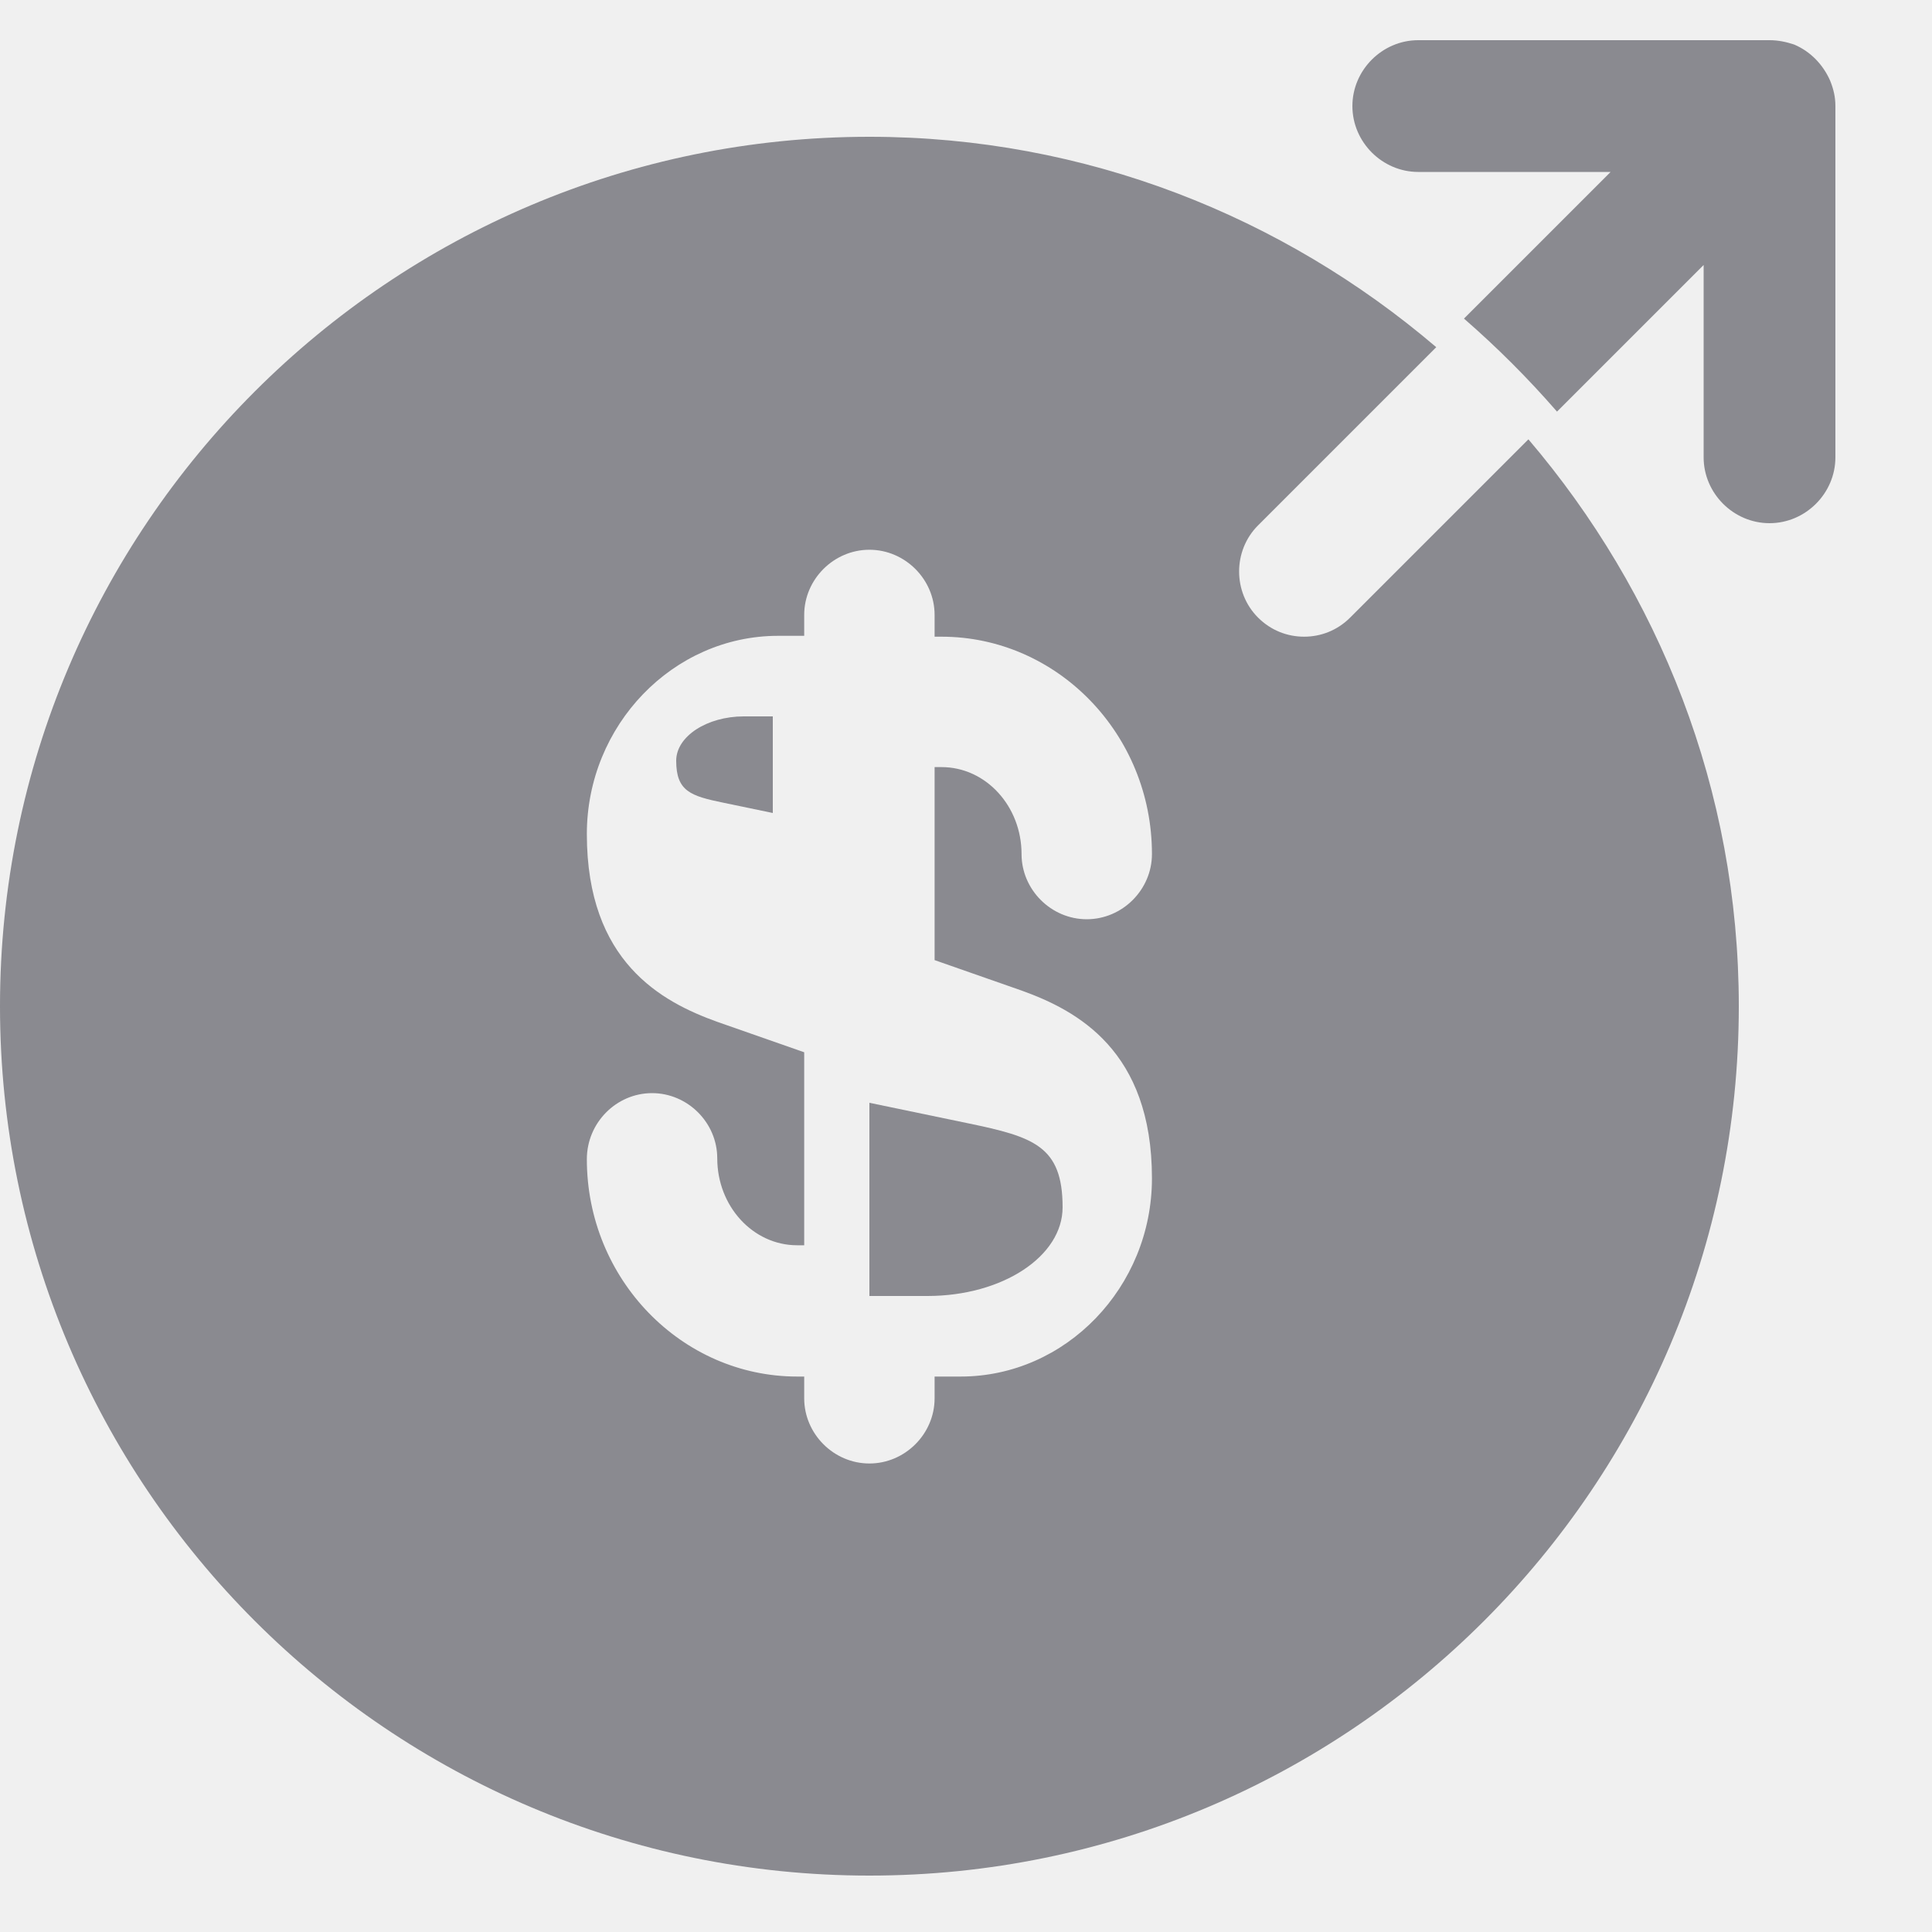
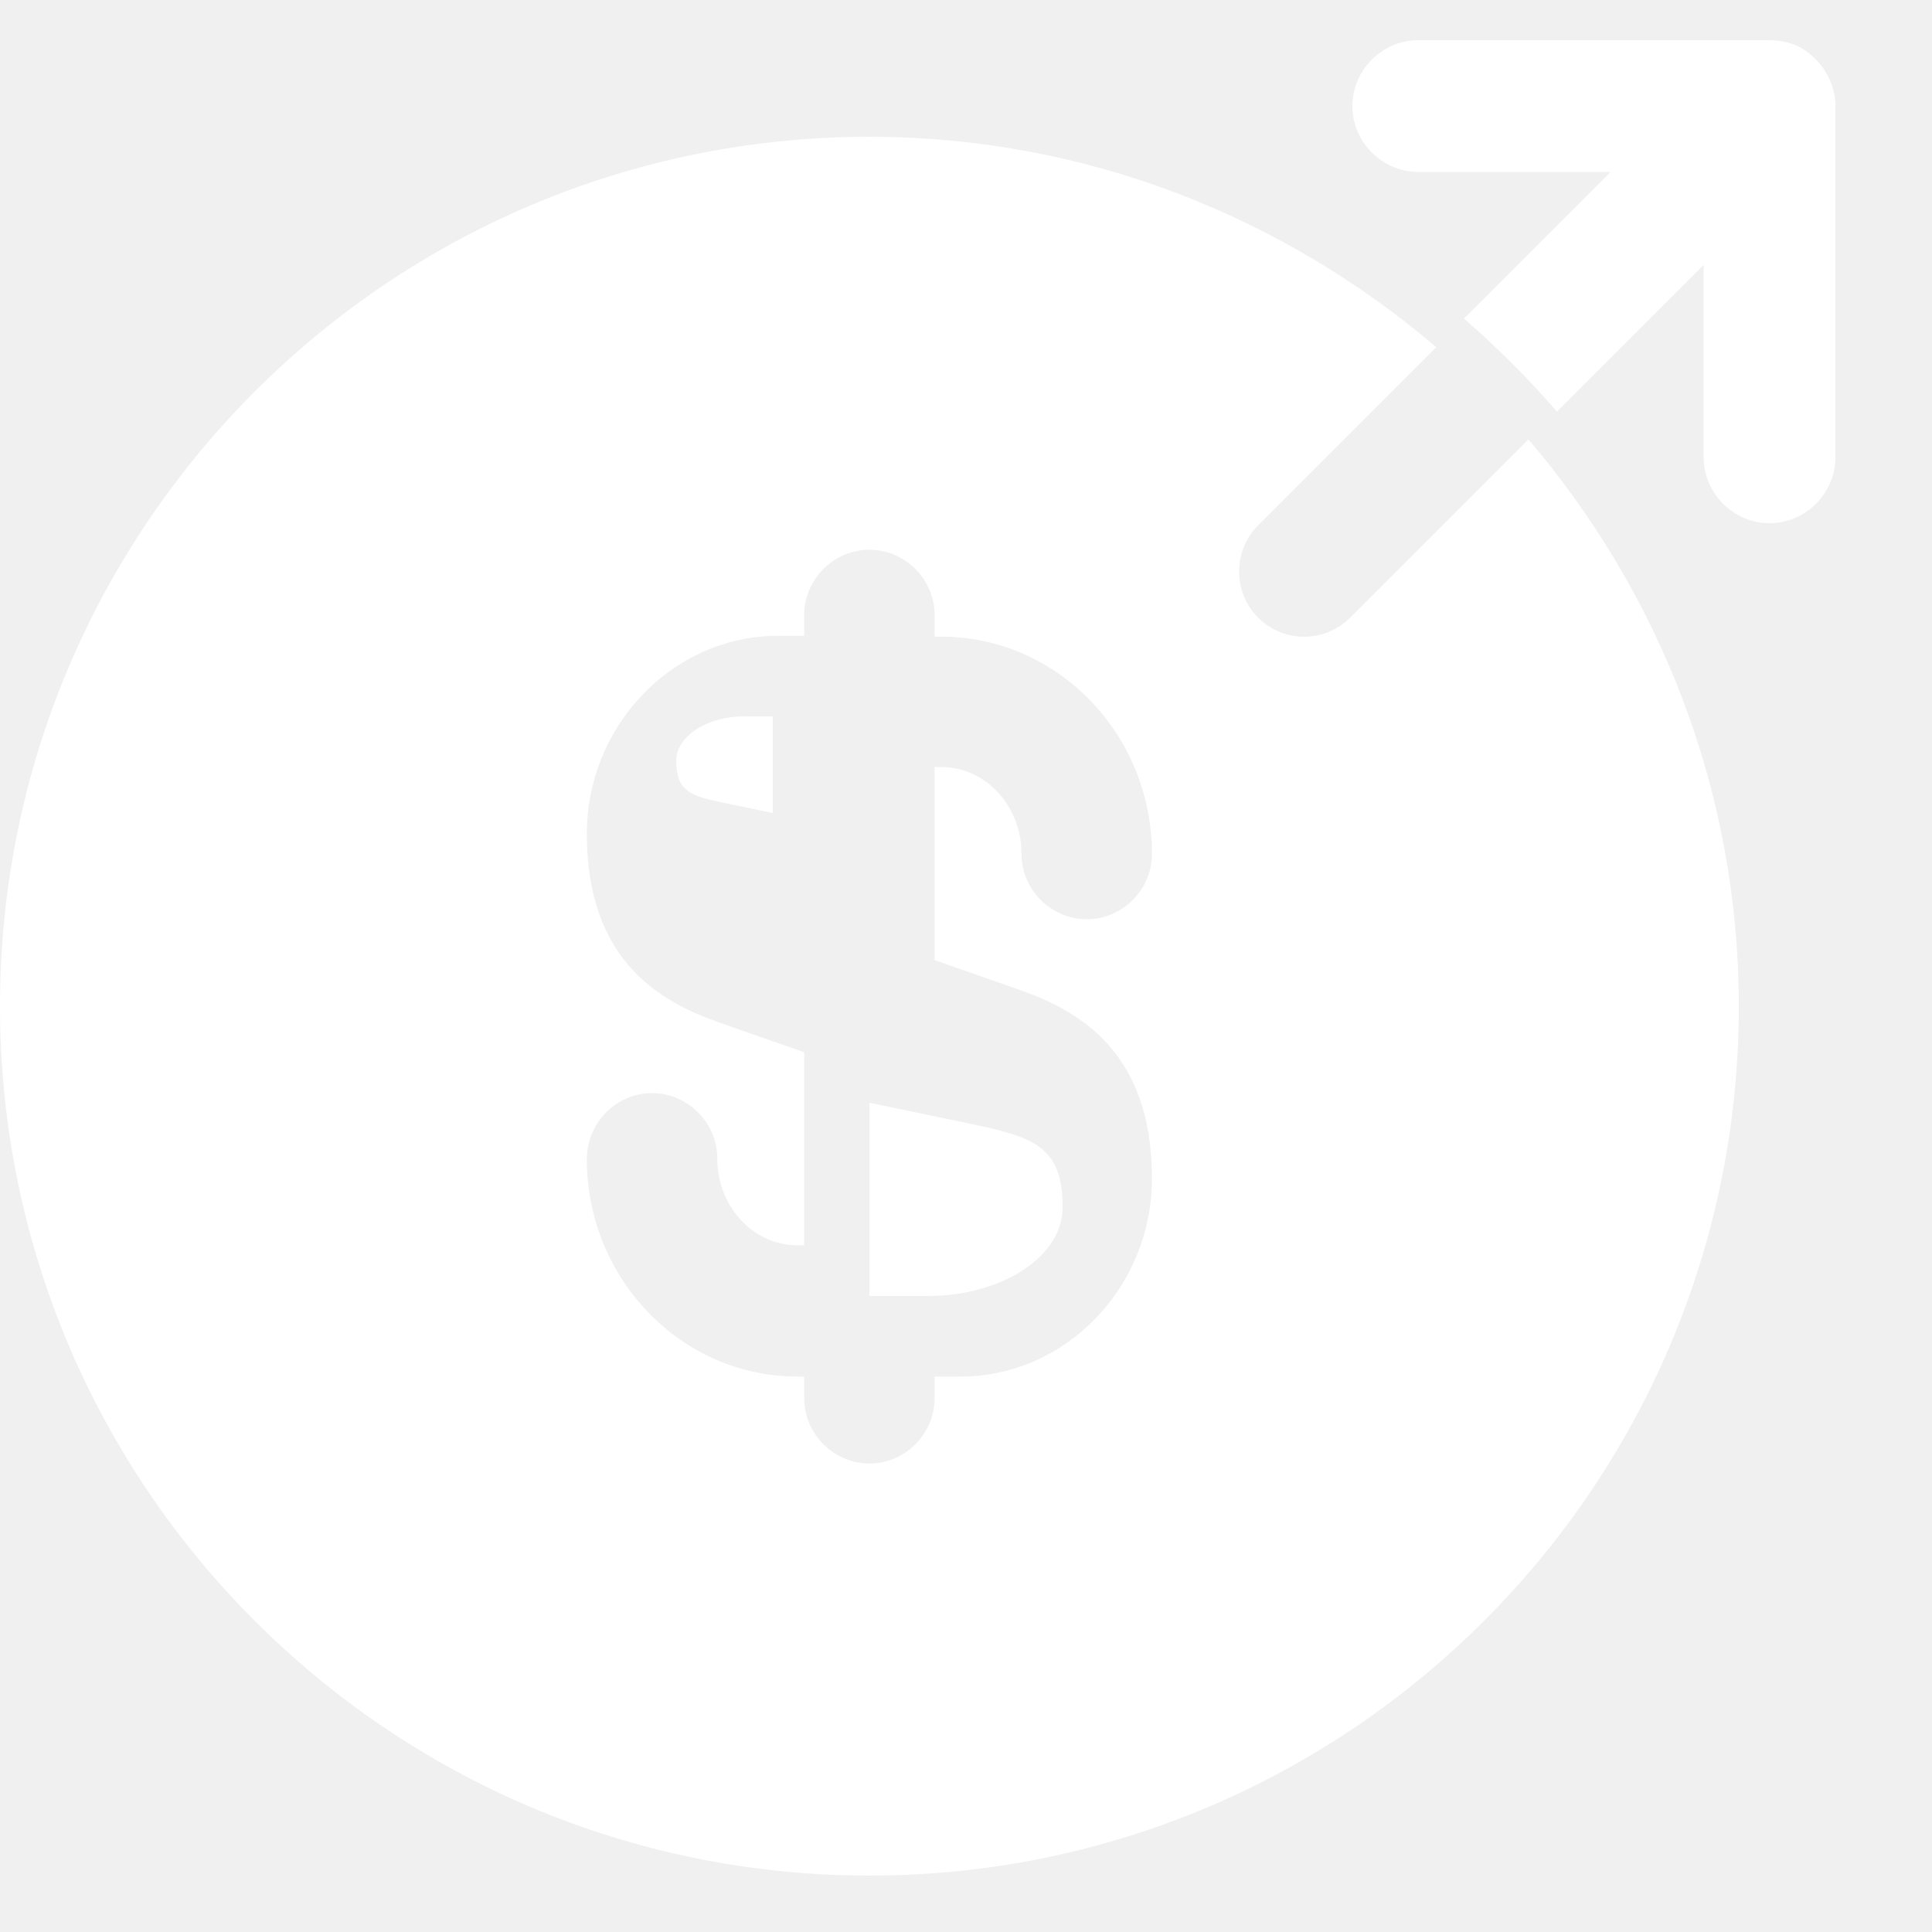
<svg xmlns="http://www.w3.org/2000/svg" width="20" height="20" viewBox="0 0 20 20" fill="none">
-   <path d="M7 7.875C7 8.192 7.15 8.24 7.49 8.31L8 8.416V7.416H7.7C7.32 7.416 7 7.622 7 7.875Z" fill="#242430" fill-opacity="0.502" />
-   <path d="M9 13.416H9.6C10.38 13.416 11 13.004 11 12.498C11 11.863 10.7 11.769 10.02 11.628L9 11.416V13.416Z" fill="#242430" fill-opacity="0.502" />
-   <path d="M15.822 4.548L13.977 6.393C13.842 6.528 13.671 6.591 13.5 6.591C13.329 6.591 13.158 6.528 13.023 6.393C12.762 6.132 12.762 5.7 13.023 5.439L14.868 3.594C13.284 2.244 11.241 1.416 9 1.416C4.032 1.416 0 5.448 0 10.416C0 15.384 4.032 19.416 9 19.416C13.968 19.416 18 15.384 18 10.416C18 8.175 17.172 6.132 15.822 4.548ZM10.575 10.254C11.151 10.461 11.925 10.875 11.925 12.198C11.925 13.323 11.034 14.25 9.945 14.25H9.675V14.475C9.675 14.844 9.369 15.15 9 15.15C8.631 15.15 8.325 14.844 8.325 14.475V14.25H8.253C7.056 14.25 6.075 13.242 6.075 12C6.075 11.622 6.381 11.316 6.75 11.316C7.119 11.316 7.425 11.622 7.425 11.991C7.425 12.486 7.794 12.891 8.253 12.891H8.325V10.893L7.425 10.578C6.849 10.371 6.075 9.957 6.075 8.634C6.075 7.509 6.966 6.582 8.055 6.582H8.325V6.366C8.325 5.997 8.631 5.691 9 5.691C9.369 5.691 9.675 5.997 9.675 6.366V6.591H9.747C10.944 6.591 11.925 7.599 11.925 8.841C11.925 9.21 11.619 9.516 11.25 9.516C10.881 9.516 10.575 9.21 10.575 8.841C10.575 8.346 10.206 7.941 9.747 7.941H9.675V9.939L10.575 10.254Z" fill="#242430" fill-opacity="0.502" />
-   <path d="M18.945 0.834C18.873 0.671 18.745 0.534 18.573 0.461C18.491 0.434 18.409 0.416 18.318 0.416H14.682C14.309 0.416 14 0.725 14 1.098C14 1.471 14.309 1.78 14.682 1.78H16.673L15.155 3.298C15.5 3.598 15.818 3.916 16.118 4.261L17.636 2.743V4.734C17.636 5.107 17.945 5.416 18.318 5.416C18.691 5.416 19 5.107 19 4.734V1.098C19 1.007 18.982 0.925 18.945 0.834Z" fill="#242430" fill-opacity="0.502" />
+   <path d="M7 7.875C7 8.192 7.15 8.24 7.49 8.31L8 8.416V7.416H7.7C7.32 7.416 7 7.622 7 7.875Z" fill="white" />
+   <path d="M9 13.416H9.6C10.38 13.416 11 13.004 11 12.498C11 11.863 10.7 11.769 10.02 11.628L9 11.416V13.416Z" fill="white" />
+   <path d="M15.822 4.548L13.977 6.393C13.842 6.528 13.671 6.591 13.5 6.591C13.329 6.591 13.158 6.528 13.023 6.393C12.762 6.132 12.762 5.7 13.023 5.439L14.868 3.594C13.284 2.244 11.241 1.416 9 1.416C4.032 1.416 0 5.448 0 10.416C0 15.384 4.032 19.416 9 19.416C13.968 19.416 18 15.384 18 10.416C18 8.175 17.172 6.132 15.822 4.548ZM10.575 10.254C11.151 10.461 11.925 10.875 11.925 12.198C11.925 13.323 11.034 14.25 9.945 14.25H9.675V14.475C9.675 14.844 9.369 15.15 9 15.15C8.631 15.15 8.325 14.844 8.325 14.475V14.25H8.253C7.056 14.25 6.075 13.242 6.075 12C6.075 11.622 6.381 11.316 6.75 11.316C7.119 11.316 7.425 11.622 7.425 11.991C7.425 12.486 7.794 12.891 8.253 12.891H8.325V10.893L7.425 10.578C6.849 10.371 6.075 9.957 6.075 8.634C6.075 7.509 6.966 6.582 8.055 6.582H8.325V6.366C8.325 5.997 8.631 5.691 9 5.691C9.369 5.691 9.675 5.997 9.675 6.366V6.591H9.747C10.944 6.591 11.925 7.599 11.925 8.841C11.925 9.21 11.619 9.516 11.25 9.516C10.881 9.516 10.575 9.21 10.575 8.841C10.575 8.346 10.206 7.941 9.747 7.941H9.675V9.939L10.575 10.254Z" fill="white" />
+   <path d="M18.945 0.834C18.873 0.671 18.745 0.534 18.573 0.461C18.491 0.434 18.409 0.416 18.318 0.416H14.682C14.309 0.416 14 0.725 14 1.098C14 1.471 14.309 1.78 14.682 1.78H16.673L15.155 3.298C15.5 3.598 15.818 3.916 16.118 4.261L17.636 2.743V4.734C17.636 5.107 17.945 5.416 18.318 5.416C18.691 5.416 19 5.107 19 4.734V1.098C19 1.007 18.982 0.925 18.945 0.834Z" fill="white" />
</svg>
